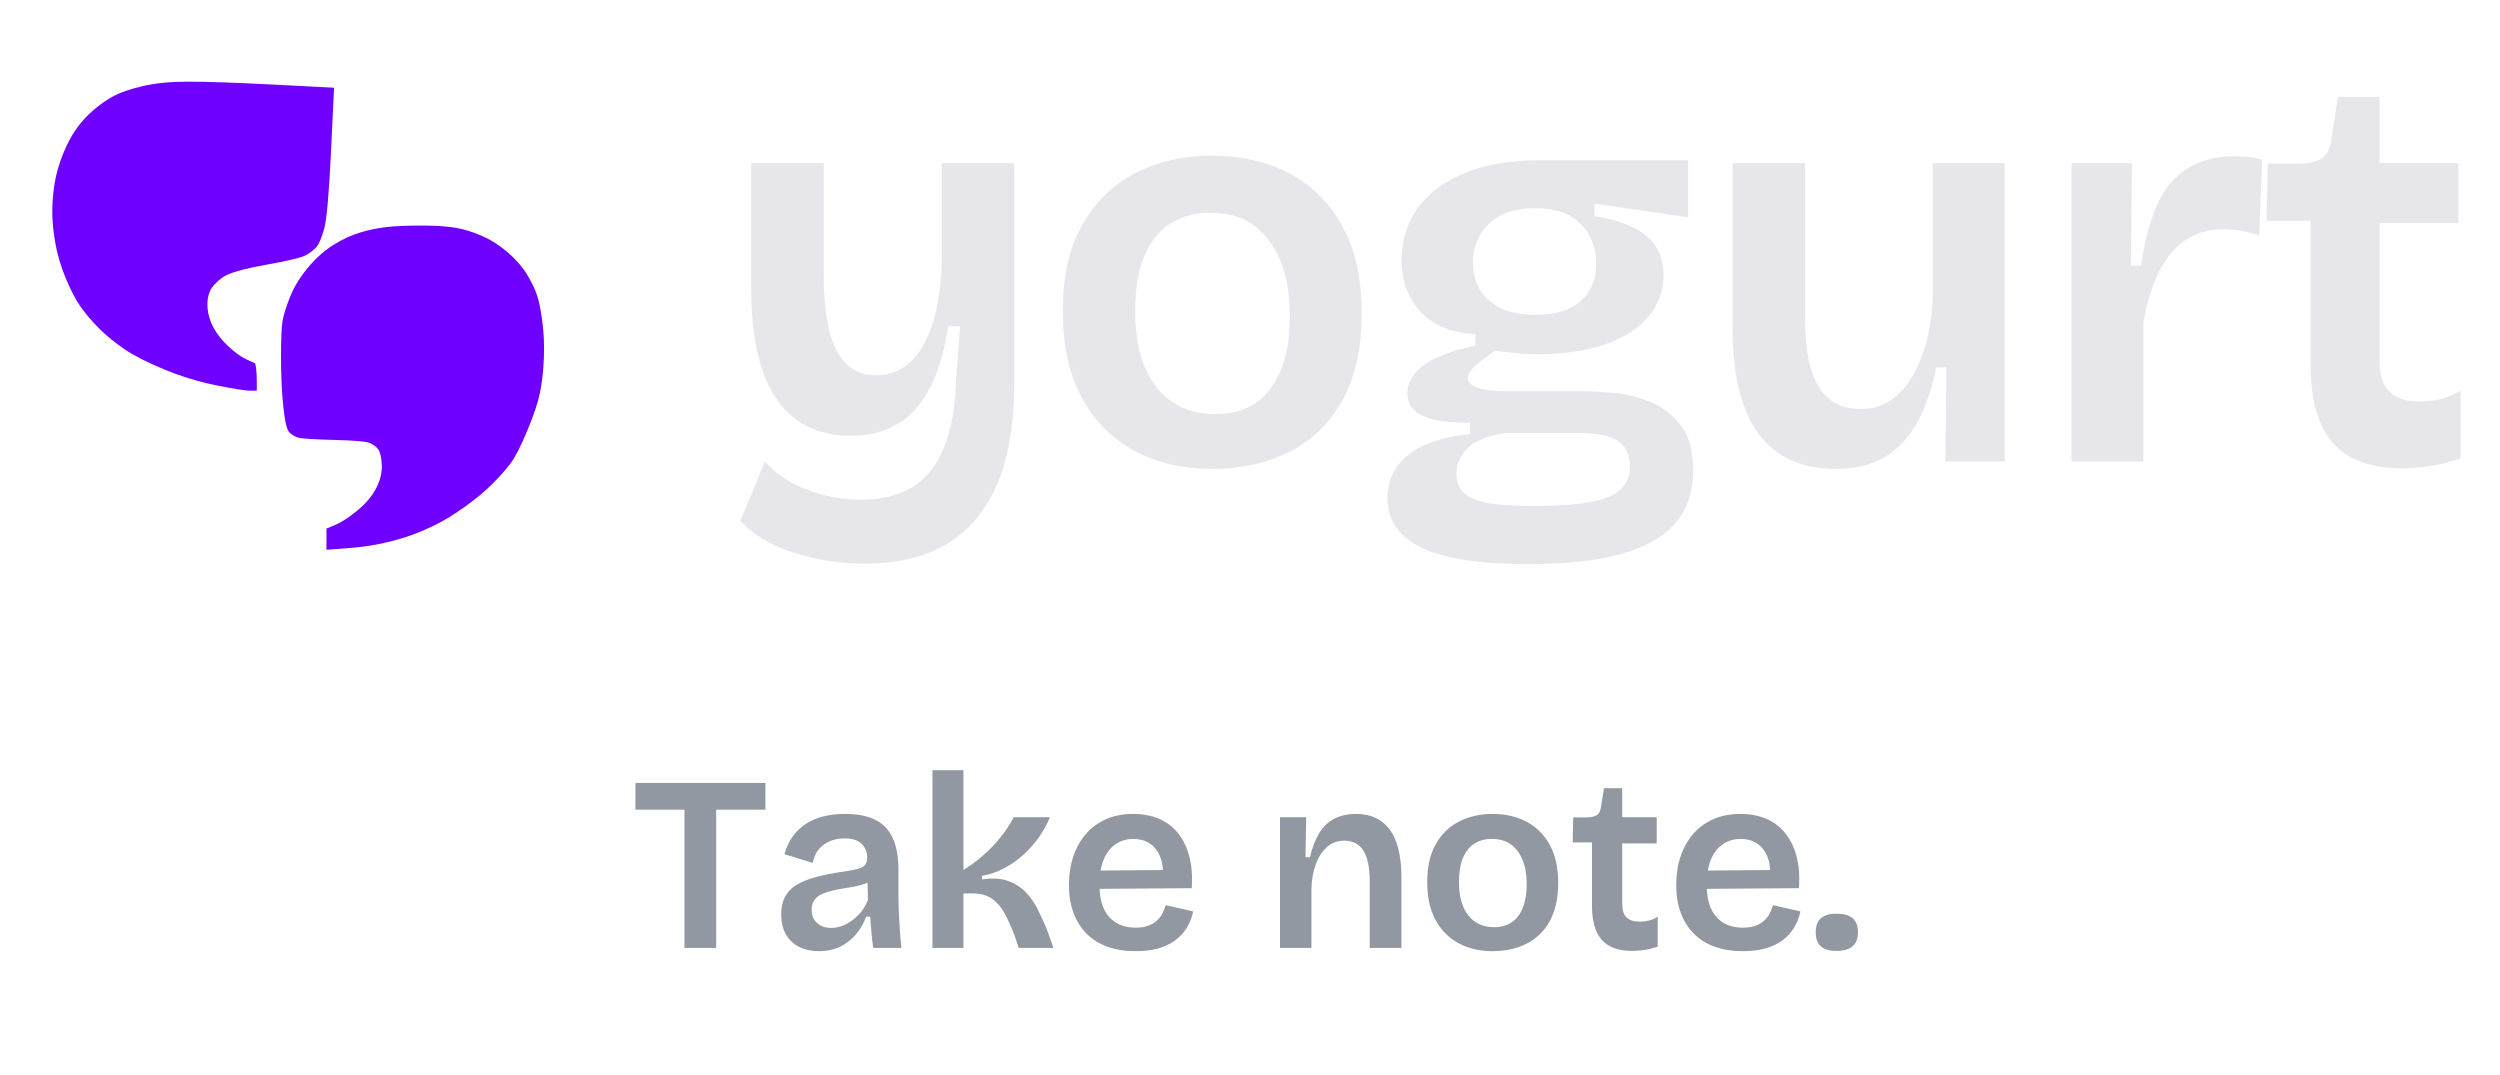
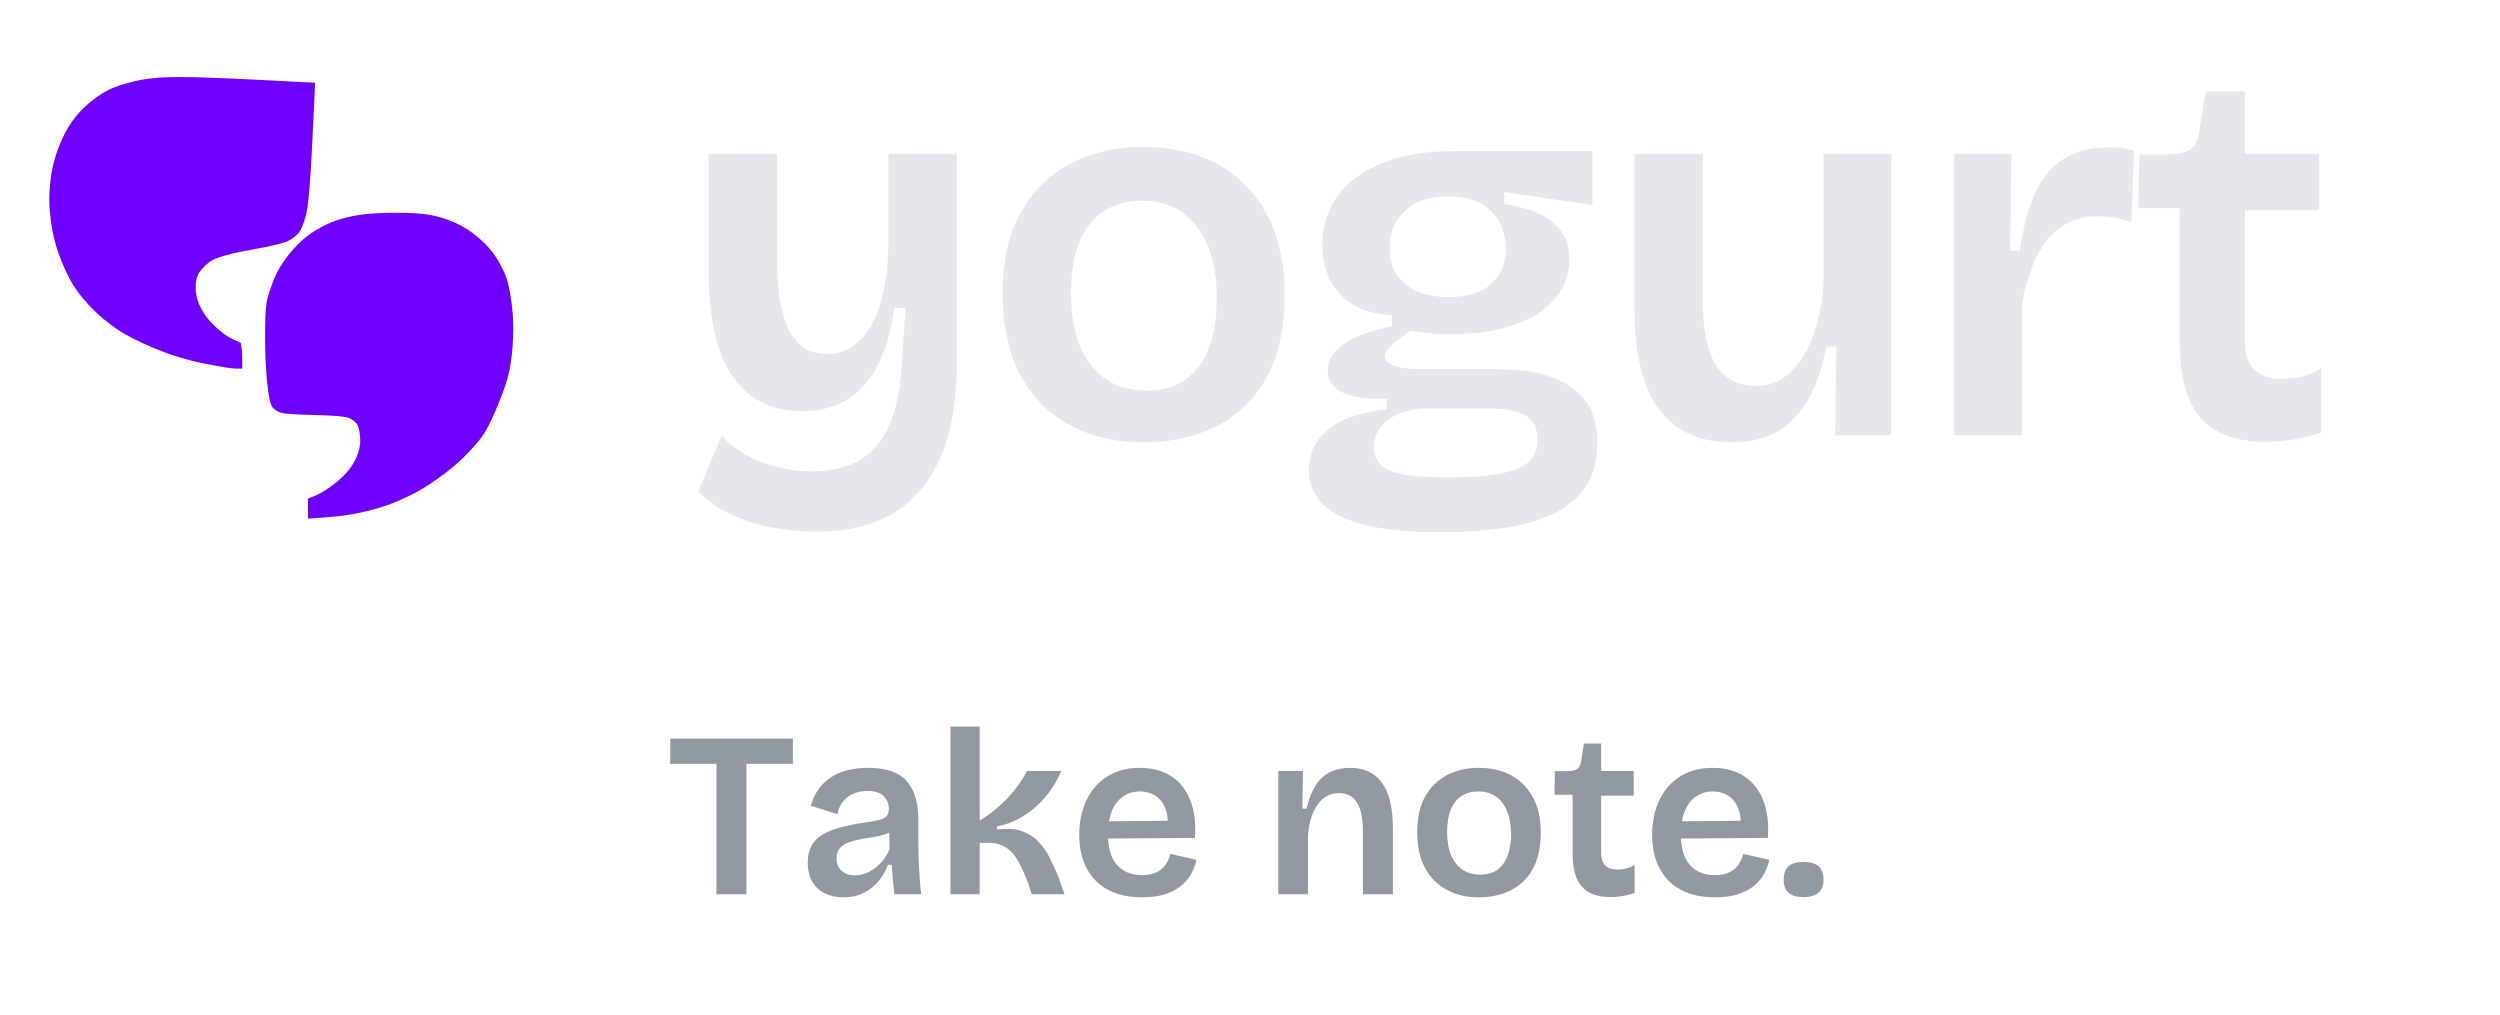
- <svg xmlns="http://www.w3.org/2000/svg" width="200" height="86" viewBox="0 0 200 86" role="img" aria-labelledby="title">
+ <svg xmlns="http://www.w3.org/2000/svg" width="212" height="86" viewBox="0 0 212 86" role="img" aria-labelledby="title">
  <g transform="translate(2 0) scale(0.6712329)">
    <path fill="#6F00FF" transform="translate(0 5) scale(.65)" d="M21.528 8.111Q25.000 7.278 30.000 7.278L30.000 7.278Q35.000 7.278 45.833 7.833L56.667 8.389L56.667 8.389L56.111 20.056Q55.556 31.722 54.861 34.222L54.861 34.222Q54.167 36.722 53.472 37.556L53.472 37.556Q52.778 38.389 51.528 39.083L51.528 39.083Q50.278 39.778 44.028 40.889L44.028 40.889Q37.778 42.000 36.111 43.250L36.111 43.250Q34.444 44.500 33.889 45.750L33.889 45.750Q33.333 47.000 33.472 48.806L33.472 48.806Q33.611 50.611 34.583 52.417L34.583 52.417Q35.556 54.222 37.361 55.889L37.361 55.889Q39.167 57.556 40.694 58.250L42.222 58.944L42.222 58.944L42.361 59.778Q42.500 60.611 42.500 62.278L42.500 63.944L42.500 63.944L41.250 63.944Q40.000 63.944 35.139 62.972L35.139 62.972Q30.278 62.000 25.556 60.056L25.556 60.056Q20.833 58.111 18.194 56.306L18.194 56.306Q15.556 54.500 13.611 52.556L13.611 52.556Q11.667 50.611 10.278 48.667L10.278 48.667Q8.889 46.722 7.500 43.389L7.500 43.389Q6.111 40.056 5.556 36.861L5.556 36.861Q5.000 33.667 5.000 31.167L5.000 31.167Q5.000 28.667 5.417 26.028L5.417 26.028Q5.833 23.389 6.944 20.611L6.944 20.611Q8.056 17.833 9.444 15.889L9.444 15.889Q10.833 13.944 12.639 12.417L12.639 12.417Q14.444 10.889 16.250 9.917L16.250 9.917Q18.056 8.944 21.528 8.111L21.528 8.111Z M66.250 33.944Q68.611 33.667 72.639 33.667L72.639 33.667Q76.667 33.667 79.028 34.083L79.028 34.083Q81.389 34.500 83.889 35.611L83.889 35.611Q86.389 36.722 88.611 38.667L88.611 38.667Q90.833 40.611 92.083 42.694L92.083 42.694Q93.333 44.778 93.889 46.444L93.889 46.444Q94.444 48.111 94.861 51.306L94.861 51.306Q95.278 54.500 95.139 57.972L95.139 57.972Q95.000 61.444 94.444 64.222L94.444 64.222Q93.889 67.000 92.083 71.306L92.083 71.306Q90.278 75.611 89.028 77.278L89.028 77.278Q87.778 78.944 85.694 81.028L85.694 81.028Q83.611 83.111 80.694 85.194L80.694 85.194Q77.778 87.278 75.556 88.389L75.556 88.389Q73.333 89.500 71.111 90.333L71.111 90.333Q68.889 91.167 65.833 91.861L65.833 91.861Q62.778 92.556 59.028 92.833L55.278 93.111L55.278 93.111L55.278 89.222L55.278 89.222L56.944 88.528Q58.611 87.833 60.972 85.889L60.972 85.889Q63.333 83.944 64.444 81.722L64.444 81.722Q65.556 79.500 65.417 77.417L65.417 77.417Q65.278 75.333 64.722 74.639L64.722 74.639Q64.167 73.944 63.194 73.528L63.194 73.528Q62.222 73.111 56.667 72.972L56.667 72.972Q51.111 72.833 50.139 72.556L50.139 72.556Q49.167 72.278 48.472 71.583L48.472 71.583Q47.778 70.889 47.361 66.861L47.361 66.861Q46.944 62.833 46.944 57.833L46.944 57.833Q46.944 52.833 47.222 51.167L47.222 51.167Q47.500 49.500 48.611 46.722L48.611 46.722Q49.722 43.944 51.944 41.306L51.944 41.306Q54.167 38.667 56.667 37.139L56.667 37.139Q59.167 35.611 61.528 34.917L61.528 34.917Q63.889 34.222 66.250 33.944L66.250 33.944Z" />
    <path fill="#E7E6EB" transform="translate(82 55) scale(.068 -.068)" d="M265 -179Q225 -179 184.0 -171.0Q143 -163 107.5 -146.5Q72 -130 48 -104L91 0Q120 -33 166.0 -50.0Q212 -67 259 -67Q314 -67 350.0 -44.5Q386 -22 405.0 25.0Q424 72 426 142L433 237H412Q402 169 379.0 126.5Q356 84 321.5 64.5Q287 45 241 45Q184 45 145.0 74.0Q106 103 86.5 160.0Q67 217 67 301V523H194V330Q194 236 217.0 193.5Q240 151 287 151Q312 151 333.0 164.5Q354 178 368.5 203.5Q383 229 391.5 267.0Q400 305 401 354V523H528V137Q528 74 517.5 23.5Q507 -27 486.0 -64.5Q465 -102 433.5 -128.0Q402 -154 360.0 -166.5Q318 -179 265 -179ZM875 -13Q798 -13 739.0 18.5Q680 50 646.5 111.5Q613 173 613 263Q613 355 647.5 415.5Q682 476 741.0 506.0Q800 536 874 536Q951 536 1010.0 505.0Q1069 474 1103.0 412.5Q1137 351 1137 260Q1137 168 1103.0 107.0Q1069 46 1009.5 16.5Q950 -13 875 -13ZM880 83Q922 83 951.0 102.5Q980 122 995.5 161.0Q1011 200 1011 254Q1011 311 994.5 351.5Q978 392 947.5 414.0Q917 436 871 436Q831 436 801.0 416.5Q771 397 755.5 359.0Q740 321 740 265Q740 177 777.5 130.0Q815 83 880 83ZM1428 -180Q1343 -180 1288.5 -167.0Q1234 -154 1208.0 -128.0Q1182 -102 1182 -64Q1182 -18 1218.5 11.5Q1255 41 1327 48V68Q1273 67 1245.0 79.5Q1217 92 1217 120Q1217 147 1244.5 168.0Q1272 189 1336 203V223Q1275 226 1241.0 261.5Q1207 297 1207 354Q1207 405 1235.0 444.0Q1263 483 1317.5 505.5Q1372 528 1450 528H1709V428L1545 452V430Q1607 420 1636.5 395.0Q1666 370 1666 327Q1666 286 1640.0 254.5Q1614 223 1564.5 205.5Q1515 188 1445 188Q1432 188 1417.0 189.0Q1402 190 1370 194Q1349 179 1336.0 167.5Q1323 156 1323 146Q1323 138 1333.0 132.5Q1343 127 1359.0 125.0Q1375 123 1390 123H1529Q1549 123 1580.5 120.0Q1612 117 1643.5 104.0Q1675 91 1696.5 63.0Q1718 35 1718 -16Q1718 -73 1685.5 -109.5Q1653 -146 1588.5 -163.0Q1524 -180 1428 -180ZM1439 -78Q1501 -78 1538.0 -71.0Q1575 -64 1591.0 -48.5Q1607 -33 1607 -9Q1607 13 1597.0 25.5Q1587 38 1571.5 43.0Q1556 48 1540.0 49.0Q1524 50 1513 50H1390Q1342 43 1322.5 23.0Q1303 3 1303 -21Q1303 -45 1319.0 -57.5Q1335 -70 1365.5 -74.0Q1396 -78 1439 -78ZM1442 257Q1494 257 1521.0 281.5Q1548 306 1548 346Q1548 389 1520.5 416.5Q1493 444 1441 444Q1389 444 1360.5 417.0Q1332 390 1332 348Q1332 321 1344.5 300.5Q1357 280 1381.5 268.5Q1406 257 1442 257ZM1968 -13Q1878 -13 1832.5 48.5Q1787 110 1787 235V523H1914V249Q1914 170 1938.0 131.0Q1962 92 2012 92Q2041 92 2063.0 106.5Q2085 121 2101.0 147.5Q2117 174 2126.5 209.0Q2136 244 2138 286V523H2264V215V0H2160L2162 165H2144Q2131 102 2107.5 63.0Q2084 24 2050.0 5.5Q2016 -13 1968 -13ZM2381 0V262V523H2487L2485 343H2503Q2512 407 2531.0 449.5Q2550 492 2584.0 513.5Q2618 535 2668 535Q2678 535 2689.5 534.0Q2701 533 2715 529L2710 396Q2694 402 2677.5 404.5Q2661 407 2647 407Q2608 407 2579.5 387.0Q2551 367 2533.5 330.5Q2516 294 2507 244V0ZM2961 -12Q2878 -12 2839.0 32.5Q2800 77 2800 171V422H2723L2725 522H2776Q2805 522 2819.0 531.0Q2833 540 2836 563L2848 639H2921V523H3059V418H2921V176Q2921 139 2938.5 122.0Q2956 105 2991 105Q3010 105 3028.5 109.5Q3047 114 3063 125V5Q3032 -5 3006.5 -8.5Q2981 -12 2961 -12Z" />
  </g>
-   <g transform="translate(48.75 55) scale(0.8333333)">
+   <g transform="translate(54.75 55) scale(0.8333333)">
    <g fill="#9198A1">
      <path transform="translate(2 25) scale(0.024 -0.024)" d="M217 0V660H344V0ZM21 553V660H541V553Z" />
      <path transform="translate(15.488 25) scale(0.024 -0.024)" d="M192 -13Q149 -13 115.0 3.5Q81 20 61.5 53.0Q42 86 42 135Q42 176 57.5 205.0Q73 234 104.0 252.5Q135 271 181.0 283.5Q227 296 289 305Q323 310 344.5 315.0Q366 320 376.0 330.5Q386 341 386 362Q386 393 364.5 415.5Q343 438 295 438Q266 438 239.5 428.0Q213 418 194.0 396.5Q175 375 168 340L55 375Q66 415 87.0 444.5Q108 474 139.0 495.0Q170 516 210.0 526.0Q250 536 298 536Q371 536 418.0 512.5Q465 489 488.0 439.5Q511 390 511 312V214Q511 180 512.5 143.5Q514 107 516.5 70.5Q519 34 523 0H410Q406 28 403.0 60.0Q400 92 398 125H382Q368 87 342.0 55.5Q316 24 278.5 5.5Q241 -13 192 -13ZM242 80Q262 80 282.5 87.0Q303 94 323.0 108.0Q343 122 360.0 142.5Q377 163 389 191L387 280L411 276Q394 262 369.0 254.0Q344 246 316.5 242.0Q289 238 261.5 232.5Q234 227 212.0 218.5Q190 210 177.0 194.5Q164 179 164 152Q164 118 186.0 99.0Q208 80 242 80Z" />
      <path transform="translate(29.312 25) scale(0.024 -0.024)" d="M71 0V711H195V312Q229 333 260.0 358.5Q291 384 317.0 412.0Q343 440 363.0 468.5Q383 497 396 523H541Q525 484 499.0 446.0Q473 408 438.5 376.0Q404 344 361.0 320.5Q318 297 269 288V274Q331 283 373.0 268.0Q415 253 444.0 223.0Q473 193 492.5 153.5Q512 114 529 73L555 0H416L400 48Q381 98 360.5 136.5Q340 175 309.5 196.5Q279 218 231 218H195V0Z" />
      <path transform="translate(43.136 25) scale(0.024 -0.024)" d="M307 -13Q244 -13 194.5 5.0Q145 23 111.0 57.5Q77 92 59.0 141.0Q41 190 41 252Q41 314 58.5 366.0Q76 418 109.0 456.0Q142 494 189.5 515.0Q237 536 298 536Q355 536 400.0 517.0Q445 498 476.0 460.5Q507 423 522.0 367.5Q537 312 532 239L123 236V309L459 312L415 271Q421 328 406.0 364.5Q391 401 363.0 418.5Q335 436 299 436Q258 436 227.0 414.5Q196 393 179.5 352.5Q163 312 163 254Q163 167 201.5 124.0Q240 81 307 81Q337 81 357.5 88.5Q378 96 392.0 108.5Q406 121 414.5 137.0Q423 153 428 171L538 146Q530 109 512.0 80.0Q494 51 465.5 30.0Q437 9 398.0 -2.0Q359 -13 307 -13Z" />
      <path transform="translate(62.672 25) scale(0.024 -0.024)" d="M71 0V319V523H176L173 363H191Q205 422 228.5 460.0Q252 498 289.0 517.0Q326 536 375 536Q464 536 510.5 473.0Q557 410 557 278V0H430V265Q430 350 404.5 389.5Q379 429 329 429Q287 429 258.0 402.5Q229 376 213.5 332.5Q198 289 197 237V0Z" />
      <path transform="translate(77.528 25) scale(0.024 -0.024)" d="M303 -13Q226 -13 167.0 18.5Q108 50 74.5 111.5Q41 173 41 263Q41 355 75.5 415.5Q110 476 169.0 506.0Q228 536 302 536Q379 536 438.0 505.0Q497 474 531.0 412.5Q565 351 565 260Q565 168 531.0 107.0Q497 46 437.5 16.5Q378 -13 303 -13ZM308 83Q350 83 379.0 102.5Q408 122 423.5 161.0Q439 200 439 254Q439 311 422.5 351.5Q406 392 375.5 414.0Q345 436 299 436Q259 436 229.0 416.5Q199 397 183.5 359.0Q168 321 168 265Q168 177 205.5 130.0Q243 83 308 83Z" />
      <path transform="translate(92.096 25) scale(0.024 -0.024)" d="M254 -12Q171 -12 132.0 32.5Q93 77 93 171V422H16L18 522H69Q98 522 112.0 531.0Q126 540 129 563L141 639H214V523H352V418H214V176Q214 139 231.5 122.0Q249 105 284 105Q303 105 321.5 109.5Q340 114 356 125V5Q325 -5 299.5 -8.5Q274 -12 254 -12Z" />
      <path transform="translate(101.432 25) scale(0.024 -0.024)" d="M307 -13Q244 -13 194.5 5.0Q145 23 111.0 57.5Q77 92 59.0 141.0Q41 190 41 252Q41 314 58.5 366.0Q76 418 109.0 456.0Q142 494 189.5 515.0Q237 536 298 536Q355 536 400.0 517.0Q445 498 476.0 460.5Q507 423 522.0 367.5Q537 312 532 239L123 236V309L459 312L415 271Q421 328 406.0 364.5Q391 401 363.0 418.5Q335 436 299 436Q258 436 227.0 414.5Q196 393 179.5 352.5Q163 312 163 254Q163 167 201.5 124.0Q240 81 307 81Q337 81 357.5 88.5Q378 96 392.0 108.5Q406 121 414.5 137.0Q423 153 428 171L538 146Q530 109 512.0 80.0Q494 51 465.5 30.0Q437 9 398.0 -2.0Q359 -13 307 -13Z" />
      <path transform="translate(115.256 25) scale(0.024 -0.024)" d="M106 -12Q65 -12 44.0 6.0Q23 24 23 62Q23 101 44.0 119.0Q65 137 106 137Q149 137 170.5 119.0Q192 101 192 62Q192 -12 106 -12Z" />
    </g>
  </g>
</svg>
